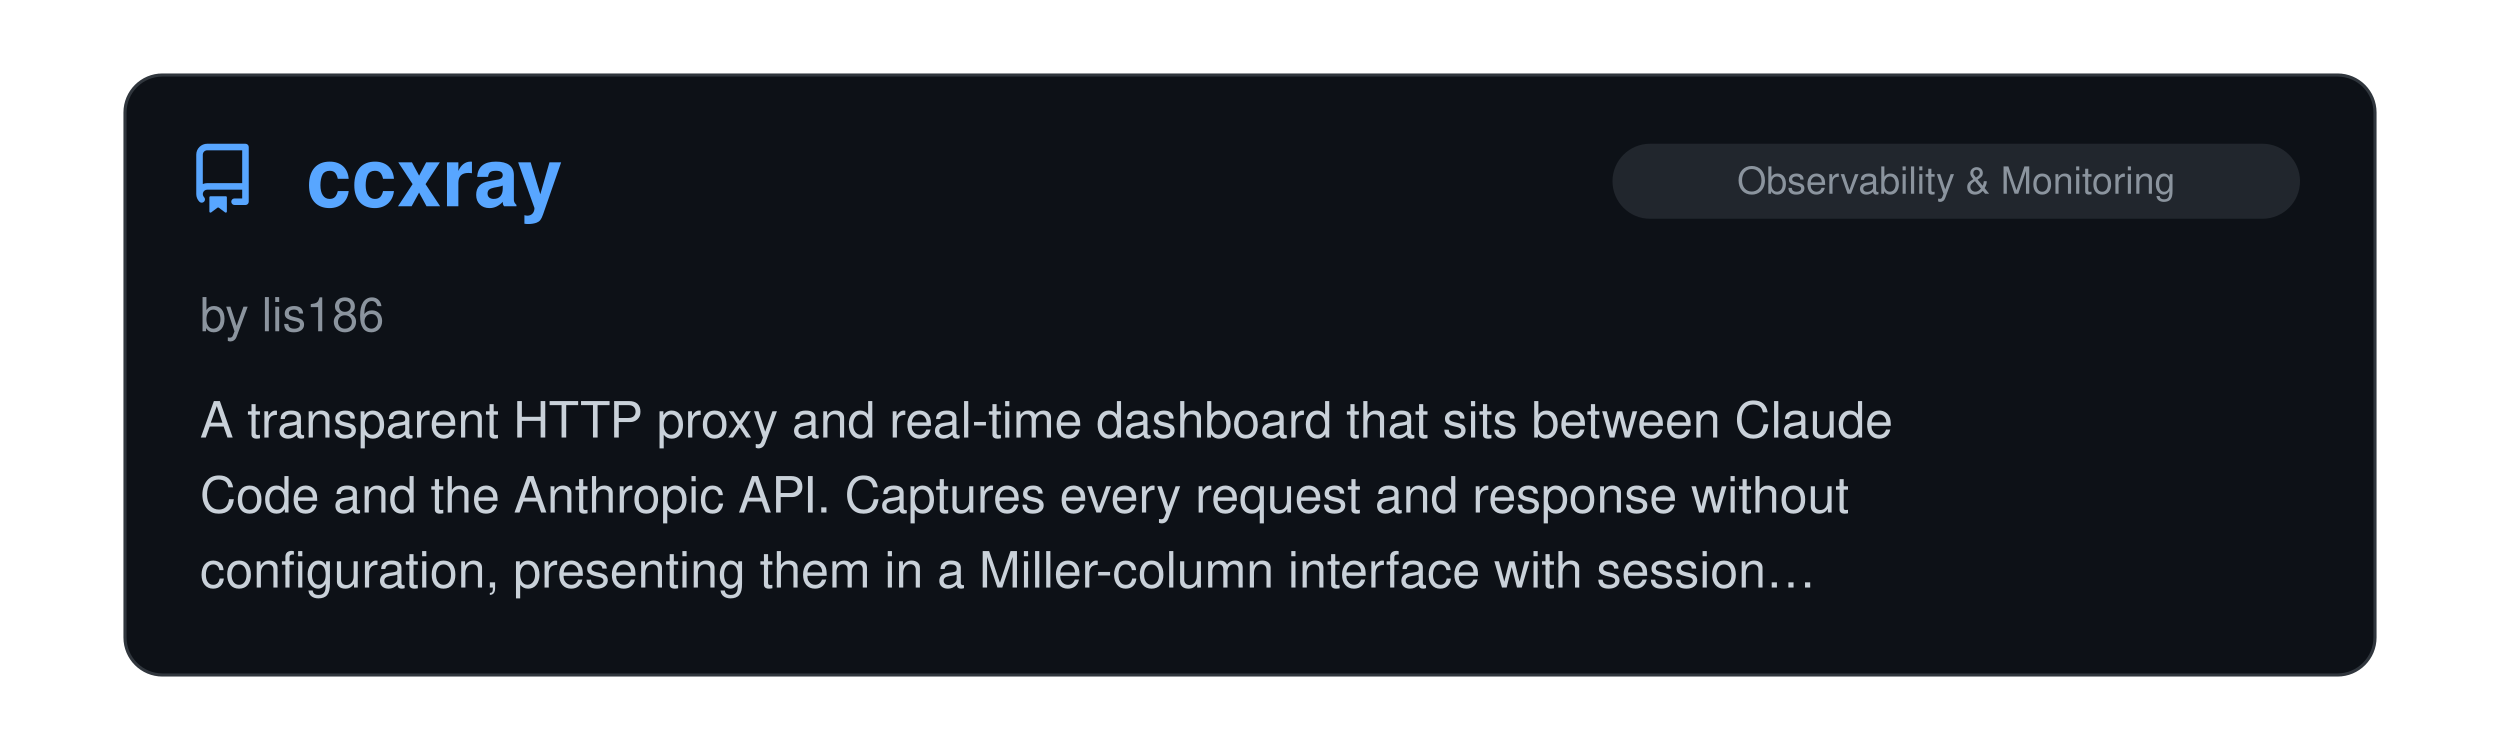
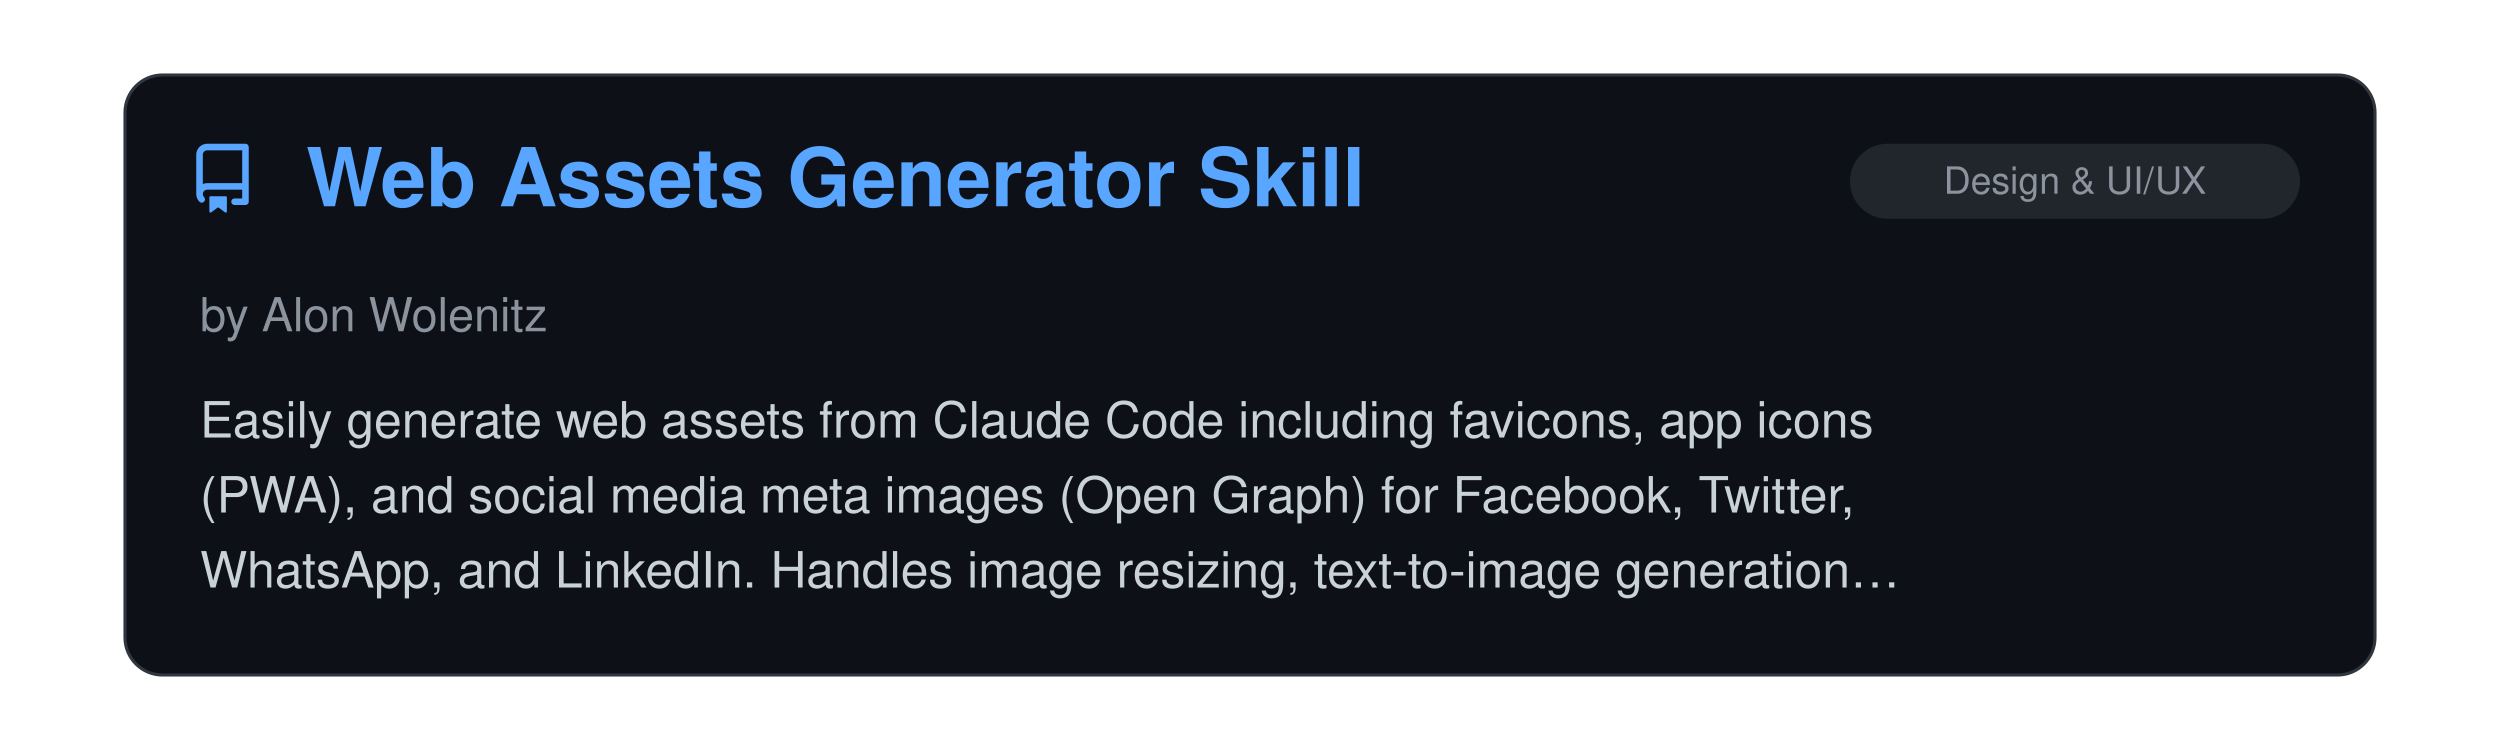
<svg xmlns="http://www.w3.org/2000/svg" viewBox="0 0 800 240" width="100%">
  <clipPath id="raClip">
    <rect x="0" y="0" width="800" height="240" />
  </clipPath>
  <g clip-path="url(#raClip)">
    <g id="raSlider">
      <animateTransform attributeName="transform" type="translate" calcMode="spline" values="0,0; 0,0; -800,0; -800,0; -1600,0; -1600,0; -2400,0; -2400,0; -3200,0; -3200,0; -4000,0; -4000,0; -4800,0" keyTimes="0; 0.15; 0.167; 0.317; 0.333; 0.483; 0.5; 0.65; 0.667; 0.817; 0.833; 0.983; 1" keySplines="0 0 1 1; 0.45 0 0.55 1; 0 0 1 1; 0.45 0 0.55 1; 0 0 1 1; 0.45 0 0.55 1; 0 0 1 1; 0.45 0 0.55 1; 0 0 1 1; 0.45 0 0.55 1; 0 0 1 1; 0.45 0 0.55 1" dur="39s" repeatCount="indefinite" />
      <g transform="translate(0, 0)">
        <rect x="40" y="24" width="720" height="192" rx="12" fill="#0d1117" stroke="#30363d" stroke-width="1" />
        <g transform="translate(60, 46) scale(1.4)" fill="#58a6ff">
          <path d="M2 2.5A2.5 2.5 0 0 1 4.5 0h8.75a.75.75 0 0 1 .75.75v12.5a.75.75 0 0 1-.75.75h-2.5a.75.75 0 0 1 0-1.5h1.75v-2h-8a1 1 0 0 0-.714 1.7.75.75 0 1 1-1.072 1.05A2.495 2.495 0 0 1 2 11.5Zm10.5-1h-8a1 1 0 0 0-1 1v6.708A2.486 2.486 0 0 1 4.5 9h8ZM5 12.25a.25.25 0 0 1 .25-.25h3.5a.25.25 0 0 1 .25.25v3.25a.25.25 0 0 1-.4.2l-1.45-1.087a.249.249 0 0 0-.3 0L5.4 15.7a.25.25 0 0 1-.4-.2Z" />
        </g>
-         <text x="98" y="66" font-family="-apple-system, BlinkMacSystemFont, 'Segoe UI', Helvetica, Arial, sans-serif" font-size="26" font-weight="700" fill="#58a6ff">ccxray</text>
-         <rect x="516" y="46" width="220" height="24" rx="12" fill="#21262d" />
-         <text x="626.0" y="62" text-anchor="middle" font-family="-apple-system, BlinkMacSystemFont, 'Segoe UI', Helvetica, Arial, sans-serif" font-size="12" fill="#8b949e">Observability &amp; Monitoring</text>
-         <text x="64" y="106" font-family="-apple-system, BlinkMacSystemFont, 'Segoe UI', Helvetica, Arial, sans-serif" font-size="15" fill="#8b949e">by lis186</text>
-         <text x="64" y="140" font-family="-apple-system, BlinkMacSystemFont, 'Segoe UI', Helvetica, Arial, sans-serif" font-size="16" fill="#c9d1d9">A transparent HTTP proxy and real-time dashboard that sits between Claude</text>
-         <text x="64" y="164" font-family="-apple-system, BlinkMacSystemFont, 'Segoe UI', Helvetica, Arial, sans-serif" font-size="16" fill="#c9d1d9">Code and the Anthropic API. Captures every request and response without</text>
-         <text x="64" y="188" font-family="-apple-system, BlinkMacSystemFont, 'Segoe UI', Helvetica, Arial, sans-serif" font-size="16" fill="#c9d1d9">configuration, presenting them in a Miller-column interface with session…</text>
+         <text x="98" y="66" font-family="-apple-system, BlinkMacSystemFont, 'Segoe UI', Helvetica, Arial, sans-serif" font-size="26" font-weight="700" fill="#58a6ff">Web Assets Generator Skill</text>
+         <rect x="592" y="46" width="144" height="24" rx="12" fill="#21262d" />
+         <text x="664.0" y="62" text-anchor="middle" font-family="-apple-system, BlinkMacSystemFont, 'Segoe UI', Helvetica, Arial, sans-serif" font-size="12" fill="#8b949e">Design &amp; UI/UX</text>
+         <text x="64" y="106" font-family="-apple-system, BlinkMacSystemFont, 'Segoe UI', Helvetica, Arial, sans-serif" font-size="15" fill="#8b949e">by Alon Wolenitz</text>
+         <text x="64" y="140" font-family="-apple-system, BlinkMacSystemFont, 'Segoe UI', Helvetica, Arial, sans-serif" font-size="16" fill="#c9d1d9">Easily generate web assets from Claude Code including favicons, app icons</text>
+         <text x="64" y="164" font-family="-apple-system, BlinkMacSystemFont, 'Segoe UI', Helvetica, Arial, sans-serif" font-size="16" fill="#c9d1d9">(PWA), and social media meta images (Open Graph) for Facebook, Twitter,</text>
+         <text x="64" y="188" font-family="-apple-system, BlinkMacSystemFont, 'Segoe UI', Helvetica, Arial, sans-serif" font-size="16" fill="#c9d1d9">WhatsApp, and LinkedIn. Handles image resizing, text-to-image generation…</text>
      </g>
      <g transform="translate(800, 0)">
        <rect x="40" y="24" width="720" height="192" rx="12" fill="#0d1117" stroke="#30363d" stroke-width="1" />
        <g transform="translate(60, 46) scale(1.4)" fill="#58a6ff">
          <path d="M2 2.5A2.5 2.5 0 0 1 4.5 0h8.75a.75.75 0 0 1 .75.75v12.5a.75.75 0 0 1-.75.75h-2.5a.75.75 0 0 1 0-1.5h1.75v-2h-8a1 1 0 0 0-.714 1.7.75.75 0 1 1-1.072 1.05A2.495 2.495 0 0 1 2 11.5Zm10.5-1h-8a1 1 0 0 0-1 1v6.708A2.486 2.486 0 0 1 4.5 9h8ZM5 12.25a.25.25 0 0 1 .25-.25h3.5a.25.25 0 0 1 .25.25v3.25a.25.25 0 0 1-.4.2l-1.45-1.087a.249.249 0 0 0-.3 0L5.4 15.7a.25.25 0 0 1-.4-.2Z" />
        </g>
-         <text x="98" y="66" font-family="-apple-system, BlinkMacSystemFont, 'Segoe UI', Helvetica, Arial, sans-serif" font-size="26" font-weight="700" fill="#58a6ff">better-ccflare</text>
-         <rect x="516" y="46" width="220" height="24" rx="12" fill="#21262d" />
-         <text x="626.0" y="62" text-anchor="middle" font-family="-apple-system, BlinkMacSystemFont, 'Segoe UI', Helvetica, Arial, sans-serif" font-size="12" fill="#8b949e">Observability &amp; Monitoring</text>
-         <text x="64" y="106" font-family="-apple-system, BlinkMacSystemFont, 'Segoe UI', Helvetica, Arial, sans-serif" font-size="15" fill="#8b949e">by tombii</text>
-         <text x="64" y="140" font-family="-apple-system, BlinkMacSystemFont, 'Segoe UI', Helvetica, Arial, sans-serif" font-size="16" fill="#c9d1d9">A well-maintained and feature-enhanced fork of the glorious `ccflare`</text>
-         <text x="64" y="164" font-family="-apple-system, BlinkMacSystemFont, 'Segoe UI', Helvetica, Arial, sans-serif" font-size="16" fill="#c9d1d9">usage dashboard by @snipeship. `better-ccflare` builds on that foundation</text>
-         <text x="64" y="188" font-family="-apple-system, BlinkMacSystemFont, 'Segoe UI', Helvetica, Arial, sans-serif" font-size="16" fill="#c9d1d9">with performance enhancements, extended provider support, bug fixes…</text>
+         <text x="98" y="66" font-family="-apple-system, BlinkMacSystemFont, 'Segoe UI', Helvetica, Arial, sans-serif" font-size="26" font-weight="700" fill="#58a6ff">TÂCHES Claude Code Resour…</text>
+         <rect x="627" y="46" width="109" height="24" rx="12" fill="#21262d" />
+         <text x="681.5" y="62" text-anchor="middle" font-family="-apple-system, BlinkMacSystemFont, 'Segoe UI', Helvetica, Arial, sans-serif" font-size="12" fill="#8b949e">Multi-Purpose</text>
+         <text x="64" y="106" font-family="-apple-system, BlinkMacSystemFont, 'Segoe UI', Helvetica, Arial, sans-serif" font-size="15" fill="#8b949e">by TÂCHES</text>
+         <text x="64" y="140" font-family="-apple-system, BlinkMacSystemFont, 'Segoe UI', Helvetica, Arial, sans-serif" font-size="16" fill="#c9d1d9">A well-balanced, "down-to-Earth" set of sub agents, skills, and commands,</text>
+         <text x="64" y="164" font-family="-apple-system, BlinkMacSystemFont, 'Segoe UI', Helvetica, Arial, sans-serif" font-size="16" fill="#c9d1d9">that are well-organized, easy to read, and a healthy focus on</text>
+         <text x="64" y="188" font-family="-apple-system, BlinkMacSystemFont, 'Segoe UI', Helvetica, Arial, sans-serif" font-size="16" fill="#c9d1d9">"meta"-skills/agents, like "skill-auditor", hook creation, etc. - the kind…</text>
      </g>
      <g transform="translate(1600, 0)">
        <rect x="40" y="24" width="720" height="192" rx="12" fill="#0d1117" stroke="#30363d" stroke-width="1" />
        <g transform="translate(60, 46) scale(1.4)" fill="#58a6ff">
          <path d="M2 2.5A2.5 2.5 0 0 1 4.5 0h8.75a.75.75 0 0 1 .75.75v12.5a.75.75 0 0 1-.75.75h-2.5a.75.75 0 0 1 0-1.5h1.75v-2h-8a1 1 0 0 0-.714 1.7.75.75 0 1 1-1.072 1.05A2.495 2.495 0 0 1 2 11.5Zm10.5-1h-8a1 1 0 0 0-1 1v6.708A2.486 2.486 0 0 1 4.5 9h8ZM5 12.25a.25.25 0 0 1 .25-.25h3.5a.25.25 0 0 1 .25.25v3.25a.25.25 0 0 1-.4.2l-1.45-1.087a.249.249 0 0 0-.3 0L5.4 15.7a.25.25 0 0 1-.4-.2Z" />
        </g>
-         <text x="98" y="66" font-family="-apple-system, BlinkMacSystemFont, 'Segoe UI', Helvetica, Arial, sans-serif" font-size="26" font-weight="700" fill="#58a6ff">Everything Claude Code (E…</text>
-         <rect x="627" y="46" width="109" height="24" rx="12" fill="#21262d" />
-         <text x="681.5" y="62" text-anchor="middle" font-family="-apple-system, BlinkMacSystemFont, 'Segoe UI', Helvetica, Arial, sans-serif" font-size="12" fill="#8b949e">Multi-Purpose</text>
-         <text x="64" y="106" font-family="-apple-system, BlinkMacSystemFont, 'Segoe UI', Helvetica, Arial, sans-serif" font-size="15" fill="#8b949e">by Affaan Mustafa</text>
-         <text x="64" y="140" font-family="-apple-system, BlinkMacSystemFont, 'Segoe UI', Helvetica, Arial, sans-serif" font-size="16" fill="#c9d1d9">Top-notch, well-written resources covering "just about everything" from</text>
-         <text x="64" y="164" font-family="-apple-system, BlinkMacSystemFont, 'Segoe UI', Helvetica, Arial, sans-serif" font-size="16" fill="#c9d1d9">core engineering domains. What's nice about this "everything-" store is</text>
-         <text x="64" y="188" font-family="-apple-system, BlinkMacSystemFont, 'Segoe UI', Helvetica, Arial, sans-serif" font-size="16" fill="#c9d1d9">most of the resources have significant standalone value and unlike some…</text>
+         <text x="98" y="66" font-family="-apple-system, BlinkMacSystemFont, 'Segoe UI', Helvetica, Arial, sans-serif" font-size="26" font-weight="700" fill="#58a6ff">Context Engineering Kit</text>
+         <rect x="516" y="46" width="220" height="24" rx="12" fill="#21262d" />
+         <text x="626.0" y="62" text-anchor="middle" font-family="-apple-system, BlinkMacSystemFont, 'Segoe UI', Helvetica, Arial, sans-serif" font-size="12" fill="#8b949e">Memory &amp; Context Persistence</text>
+         <text x="64" y="106" font-family="-apple-system, BlinkMacSystemFont, 'Segoe UI', Helvetica, Arial, sans-serif" font-size="15" fill="#8b949e">by Vlad Goncharov</text>
+         <text x="64" y="140" font-family="-apple-system, BlinkMacSystemFont, 'Segoe UI', Helvetica, Arial, sans-serif" font-size="16" fill="#c9d1d9">Hand-crafted collection of advanced context engineering techniques and</text>
+         <text x="64" y="164" font-family="-apple-system, BlinkMacSystemFont, 'Segoe UI', Helvetica, Arial, sans-serif" font-size="16" fill="#c9d1d9">patterns with minimal token footprint focused on improving agent result</text>
+         <text x="64" y="188" font-family="-apple-system, BlinkMacSystemFont, 'Segoe UI', Helvetica, Arial, sans-serif" font-size="16" fill="#c9d1d9">quality.</text>
      </g>
      <g transform="translate(2400, 0)">
        <rect x="40" y="24" width="720" height="192" rx="12" fill="#0d1117" stroke="#30363d" stroke-width="1" />
        <g transform="translate(60, 46) scale(1.4)" fill="#58a6ff">
          <path d="M2 2.5A2.5 2.5 0 0 1 4.5 0h8.75a.75.75 0 0 1 .75.75v12.5a.75.75 0 0 1-.75.75h-2.5a.75.75 0 0 1 0-1.5h1.75v-2h-8a1 1 0 0 0-.714 1.7.75.75 0 1 1-1.072 1.05A2.495 2.495 0 0 1 2 11.5Zm10.5-1h-8a1 1 0 0 0-1 1v6.708A2.486 2.486 0 0 1 4.5 9h8ZM5 12.25a.25.25 0 0 1 .25-.25h3.5a.25.25 0 0 1 .25.25v3.25a.25.25 0 0 1-.4.2l-1.45-1.087a.249.249 0 0 0-.3 0L5.4 15.7a.25.25 0 0 1-.4-.2Z" />
        </g>
-         <text x="98" y="66" font-family="-apple-system, BlinkMacSystemFont, 'Segoe UI', Helvetica, Arial, sans-serif" font-size="26" font-weight="700" fill="#58a6ff">tweakcc</text>
-         <rect x="627" y="46" width="109" height="24" rx="12" fill="#21262d" />
-         <text x="681.5" y="62" text-anchor="middle" font-family="-apple-system, BlinkMacSystemFont, 'Segoe UI', Helvetica, Arial, sans-serif" font-size="12" fill="#8b949e">Configuration</text>
-         <text x="64" y="106" font-family="-apple-system, BlinkMacSystemFont, 'Segoe UI', Helvetica, Arial, sans-serif" font-size="15" fill="#8b949e">by Piebald-AI</text>
-         <text x="64" y="140" font-family="-apple-system, BlinkMacSystemFont, 'Segoe UI', Helvetica, Arial, sans-serif" font-size="16" fill="#c9d1d9">Command-line tool to customize your Claude Code installation: themes,</text>
-         <text x="64" y="164" font-family="-apple-system, BlinkMacSystemFont, 'Segoe UI', Helvetica, Arial, sans-serif" font-size="16" fill="#c9d1d9">thinking verbs, spinners, and input-box styling, plus deeper tweaks like</text>
-         <text x="64" y="188" font-family="-apple-system, BlinkMacSystemFont, 'Segoe UI', Helvetica, Arial, sans-serif" font-size="16" fill="#c9d1d9">custom toolsets, system-prompt edits, input pattern highlighters, and…</text>
+         <text x="98" y="66" font-family="-apple-system, BlinkMacSystemFont, 'Segoe UI', Helvetica, Arial, sans-serif" font-size="26" font-weight="700" fill="#58a6ff">Codex Skill</text>
+         <rect x="516" y="46" width="220" height="24" rx="12" fill="#21262d" />
+         <text x="626.0" y="62" text-anchor="middle" font-family="-apple-system, BlinkMacSystemFont, 'Segoe UI', Helvetica, Arial, sans-serif" font-size="12" fill="#8b949e">Providers, Runtime &amp; Integrat…</text>
+         <text x="64" y="106" font-family="-apple-system, BlinkMacSystemFont, 'Segoe UI', Helvetica, Arial, sans-serif" font-size="15" fill="#8b949e">by klaudworks</text>
+         <text x="64" y="140" font-family="-apple-system, BlinkMacSystemFont, 'Segoe UI', Helvetica, Arial, sans-serif" font-size="16" fill="#c9d1d9">Enables users to prompt codex from claude code. Unlike the raw codex mcp</text>
+         <text x="64" y="164" font-family="-apple-system, BlinkMacSystemFont, 'Segoe UI', Helvetica, Arial, sans-serif" font-size="16" fill="#c9d1d9">server, this skill infers parameters such as model, reasoning effort,</text>
+         <text x="64" y="188" font-family="-apple-system, BlinkMacSystemFont, 'Segoe UI', Helvetica, Arial, sans-serif" font-size="16" fill="#c9d1d9">sandboxing from your prompt or asks you to specify them. It also…</text>
      </g>
      <g transform="translate(3200, 0)">
        <rect x="40" y="24" width="720" height="192" rx="12" fill="#0d1117" stroke="#30363d" stroke-width="1" />
        <g transform="translate(60, 46) scale(1.4)" fill="#58a6ff">
          <path d="M2 2.5A2.5 2.5 0 0 1 4.5 0h8.75a.75.75 0 0 1 .75.75v12.5a.75.75 0 0 1-.75.75h-2.5a.75.75 0 0 1 0-1.5h1.75v-2h-8a1 1 0 0 0-.714 1.7.75.75 0 1 1-1.072 1.05A2.495 2.495 0 0 1 2 11.5Zm10.5-1h-8a1 1 0 0 0-1 1v6.708A2.486 2.486 0 0 1 4.5 9h8ZM5 12.25a.25.25 0 0 1 .25-.25h3.5a.25.25 0 0 1 .25.25v3.25a.25.25 0 0 1-.4.2l-1.45-1.087a.249.249 0 0 0-.3 0L5.4 15.7a.25.25 0 0 1-.4-.2Z" />
        </g>
-         <text x="98" y="66" font-family="-apple-system, BlinkMacSystemFont, 'Segoe UI', Helvetica, Arial, sans-serif" font-size="26" font-weight="700" fill="#58a6ff">SuperClaude</text>
-         <rect x="585" y="46" width="151" height="24" rx="12" fill="#21262d" />
-         <text x="660.5" y="62" text-anchor="middle" font-family="-apple-system, BlinkMacSystemFont, 'Segoe UI', Helvetica, Arial, sans-serif" font-size="12" fill="#8b949e">Agent Orchestration</text>
-         <text x="64" y="106" font-family="-apple-system, BlinkMacSystemFont, 'Segoe UI', Helvetica, Arial, sans-serif" font-size="15" fill="#8b949e">by SuperClaude-Org</text>
-         <text x="64" y="140" font-family="-apple-system, BlinkMacSystemFont, 'Segoe UI', Helvetica, Arial, sans-serif" font-size="16" fill="#c9d1d9">A versatile configuration framework that enhances Claude Code with</text>
-         <text x="64" y="164" font-family="-apple-system, BlinkMacSystemFont, 'Segoe UI', Helvetica, Arial, sans-serif" font-size="16" fill="#c9d1d9">specialized commands, cognitive personas, and development methodologies,</text>
-         <text x="64" y="188" font-family="-apple-system, BlinkMacSystemFont, 'Segoe UI', Helvetica, Arial, sans-serif" font-size="16" fill="#c9d1d9">such as "Introspection" and "Orchestration".</text>
+         <text x="98" y="66" font-family="-apple-system, BlinkMacSystemFont, 'Segoe UI', Helvetica, Arial, sans-serif" font-size="26" font-weight="700" fill="#58a6ff">Claude Codex Settings</text>
+         <rect x="516" y="46" width="220" height="24" rx="12" fill="#21262d" />
+         <text x="626.0" y="62" text-anchor="middle" font-family="-apple-system, BlinkMacSystemFont, 'Segoe UI', Helvetica, Arial, sans-serif" font-size="12" fill="#8b949e">Providers, Runtime &amp; Integrat…</text>
+         <text x="64" y="106" font-family="-apple-system, BlinkMacSystemFont, 'Segoe UI', Helvetica, Arial, sans-serif" font-size="15" fill="#8b949e">by fatih akyon</text>
+         <text x="64" y="140" font-family="-apple-system, BlinkMacSystemFont, 'Segoe UI', Helvetica, Arial, sans-serif" font-size="16" fill="#c9d1d9">A well-organized, well-written set of plugins covering core developer</text>
+         <text x="64" y="164" font-family="-apple-system, BlinkMacSystemFont, 'Segoe UI', Helvetica, Arial, sans-serif" font-size="16" fill="#c9d1d9">activities, such as working with common cloud platforms like GitHub,</text>
+         <text x="64" y="188" font-family="-apple-system, BlinkMacSystemFont, 'Segoe UI', Helvetica, Arial, sans-serif" font-size="16" fill="#c9d1d9">Azure, MongoDB, and popular services such as Tavily, Playwright, and more…</text>
      </g>
      <g transform="translate(4000, 0)">
        <rect x="40" y="24" width="720" height="192" rx="12" fill="#0d1117" stroke="#30363d" stroke-width="1" />
        <g transform="translate(60, 46) scale(1.4)" fill="#58a6ff">
          <path d="M2 2.5A2.5 2.5 0 0 1 4.5 0h8.75a.75.75 0 0 1 .75.75v12.5a.75.75 0 0 1-.75.75h-2.5a.75.75 0 0 1 0-1.5h1.75v-2h-8a1 1 0 0 0-.714 1.7.75.75 0 1 1-1.072 1.05A2.495 2.495 0 0 1 2 11.5Zm10.5-1h-8a1 1 0 0 0-1 1v6.708A2.486 2.486 0 0 1 4.5 9h8ZM5 12.25a.25.25 0 0 1 .25-.25h3.5a.25.25 0 0 1 .25.25v3.25a.25.25 0 0 1-.4.2l-1.45-1.087a.249.249 0 0 0-.3 0L5.4 15.7a.25.25 0 0 1-.4-.2Z" />
        </g>
-         <text x="98" y="66" font-family="-apple-system, BlinkMacSystemFont, 'Segoe UI', Helvetica, Arial, sans-serif" font-size="26" font-weight="700" fill="#58a6ff">Rulesync</text>
-         <rect x="627" y="46" width="109" height="24" rx="12" fill="#21262d" />
-         <text x="681.5" y="62" text-anchor="middle" font-family="-apple-system, BlinkMacSystemFont, 'Segoe UI', Helvetica, Arial, sans-serif" font-size="12" fill="#8b949e">Configuration</text>
-         <text x="64" y="106" font-family="-apple-system, BlinkMacSystemFont, 'Segoe UI', Helvetica, Arial, sans-serif" font-size="15" fill="#8b949e">by dyoshikawa</text>
-         <text x="64" y="140" font-family="-apple-system, BlinkMacSystemFont, 'Segoe UI', Helvetica, Arial, sans-serif" font-size="16" fill="#c9d1d9">A Node.js CLI tool that automatically generates configs (rules, ignore</text>
-         <text x="64" y="164" font-family="-apple-system, BlinkMacSystemFont, 'Segoe UI', Helvetica, Arial, sans-serif" font-size="16" fill="#c9d1d9">files, MCP servers, commands, and subagents) for various AI coding agents.</text>
-         <text x="64" y="188" font-family="-apple-system, BlinkMacSystemFont, 'Segoe UI', Helvetica, Arial, sans-serif" font-size="16" fill="#c9d1d9">Rulesync can convert configs between Claude Code and other AI agents in…</text>
+         <text x="98" y="66" font-family="-apple-system, BlinkMacSystemFont, 'Segoe UI', Helvetica, Arial, sans-serif" font-size="26" font-weight="700" fill="#58a6ff">Claude Code Agents</text>
+         <rect x="585" y="46" width="151" height="24" rx="12" fill="#21262d" />
+         <text x="660.5" y="62" text-anchor="middle" font-family="-apple-system, BlinkMacSystemFont, 'Segoe UI', Helvetica, Arial, sans-serif" font-size="12" fill="#8b949e">Agent Orchestration</text>
+         <text x="64" y="106" font-family="-apple-system, BlinkMacSystemFont, 'Segoe UI', Helvetica, Arial, sans-serif" font-size="15" fill="#8b949e">by Paul - UndeadList</text>
+         <text x="64" y="140" font-family="-apple-system, BlinkMacSystemFont, 'Segoe UI', Helvetica, Arial, sans-serif" font-size="16" fill="#c9d1d9">Comprehensive E2E development workflow with helpful Claude Code subagent</text>
+         <text x="64" y="164" font-family="-apple-system, BlinkMacSystemFont, 'Segoe UI', Helvetica, Arial, sans-serif" font-size="16" fill="#c9d1d9">prompts for solo devs. Run multiple auditors in parallel, automate fix</text>
+         <text x="64" y="188" font-family="-apple-system, BlinkMacSystemFont, 'Segoe UI', Helvetica, Arial, sans-serif" font-size="16" fill="#c9d1d9">cycles with micro-checkpoint protocols, and do browser-based QA. Includes…</text>
      </g>
      <g transform="translate(4800, 0)">
        <rect x="40" y="24" width="720" height="192" rx="12" fill="#0d1117" stroke="#30363d" stroke-width="1" />
        <g transform="translate(60, 46) scale(1.4)" fill="#58a6ff">
          <path d="M2 2.5A2.5 2.5 0 0 1 4.5 0h8.75a.75.75 0 0 1 .75.75v12.5a.75.75 0 0 1-.75.75h-2.5a.75.75 0 0 1 0-1.5h1.75v-2h-8a1 1 0 0 0-.714 1.7.75.75 0 1 1-1.072 1.05A2.495 2.495 0 0 1 2 11.5Zm10.5-1h-8a1 1 0 0 0-1 1v6.708A2.486 2.486 0 0 1 4.5 9h8ZM5 12.25a.25.25 0 0 1 .25-.25h3.5a.25.25 0 0 1 .25.25v3.25a.25.25 0 0 1-.4.2l-1.45-1.087a.249.249 0 0 0-.3 0L5.4 15.7a.25.25 0 0 1-.4-.2Z" />
        </g>
-         <text x="98" y="66" font-family="-apple-system, BlinkMacSystemFont, 'Segoe UI', Helvetica, Arial, sans-serif" font-size="26" font-weight="700" fill="#58a6ff">ccxray</text>
-         <rect x="516" y="46" width="220" height="24" rx="12" fill="#21262d" />
-         <text x="626.0" y="62" text-anchor="middle" font-family="-apple-system, BlinkMacSystemFont, 'Segoe UI', Helvetica, Arial, sans-serif" font-size="12" fill="#8b949e">Observability &amp; Monitoring</text>
-         <text x="64" y="106" font-family="-apple-system, BlinkMacSystemFont, 'Segoe UI', Helvetica, Arial, sans-serif" font-size="15" fill="#8b949e">by lis186</text>
-         <text x="64" y="140" font-family="-apple-system, BlinkMacSystemFont, 'Segoe UI', Helvetica, Arial, sans-serif" font-size="16" fill="#c9d1d9">A transparent HTTP proxy and real-time dashboard that sits between Claude</text>
-         <text x="64" y="164" font-family="-apple-system, BlinkMacSystemFont, 'Segoe UI', Helvetica, Arial, sans-serif" font-size="16" fill="#c9d1d9">Code and the Anthropic API. Captures every request and response without</text>
-         <text x="64" y="188" font-family="-apple-system, BlinkMacSystemFont, 'Segoe UI', Helvetica, Arial, sans-serif" font-size="16" fill="#c9d1d9">configuration, presenting them in a Miller-column interface with session…</text>
+         <text x="98" y="66" font-family="-apple-system, BlinkMacSystemFont, 'Segoe UI', Helvetica, Arial, sans-serif" font-size="26" font-weight="700" fill="#58a6ff">Web Assets Generator Skill</text>
+         <rect x="592" y="46" width="144" height="24" rx="12" fill="#21262d" />
+         <text x="664.0" y="62" text-anchor="middle" font-family="-apple-system, BlinkMacSystemFont, 'Segoe UI', Helvetica, Arial, sans-serif" font-size="12" fill="#8b949e">Design &amp; UI/UX</text>
+         <text x="64" y="106" font-family="-apple-system, BlinkMacSystemFont, 'Segoe UI', Helvetica, Arial, sans-serif" font-size="15" fill="#8b949e">by Alon Wolenitz</text>
+         <text x="64" y="140" font-family="-apple-system, BlinkMacSystemFont, 'Segoe UI', Helvetica, Arial, sans-serif" font-size="16" fill="#c9d1d9">Easily generate web assets from Claude Code including favicons, app icons</text>
+         <text x="64" y="164" font-family="-apple-system, BlinkMacSystemFont, 'Segoe UI', Helvetica, Arial, sans-serif" font-size="16" fill="#c9d1d9">(PWA), and social media meta images (Open Graph) for Facebook, Twitter,</text>
+         <text x="64" y="188" font-family="-apple-system, BlinkMacSystemFont, 'Segoe UI', Helvetica, Arial, sans-serif" font-size="16" fill="#c9d1d9">WhatsApp, and LinkedIn. Handles image resizing, text-to-image generation…</text>
      </g>
    </g>
  </g>
</svg>
